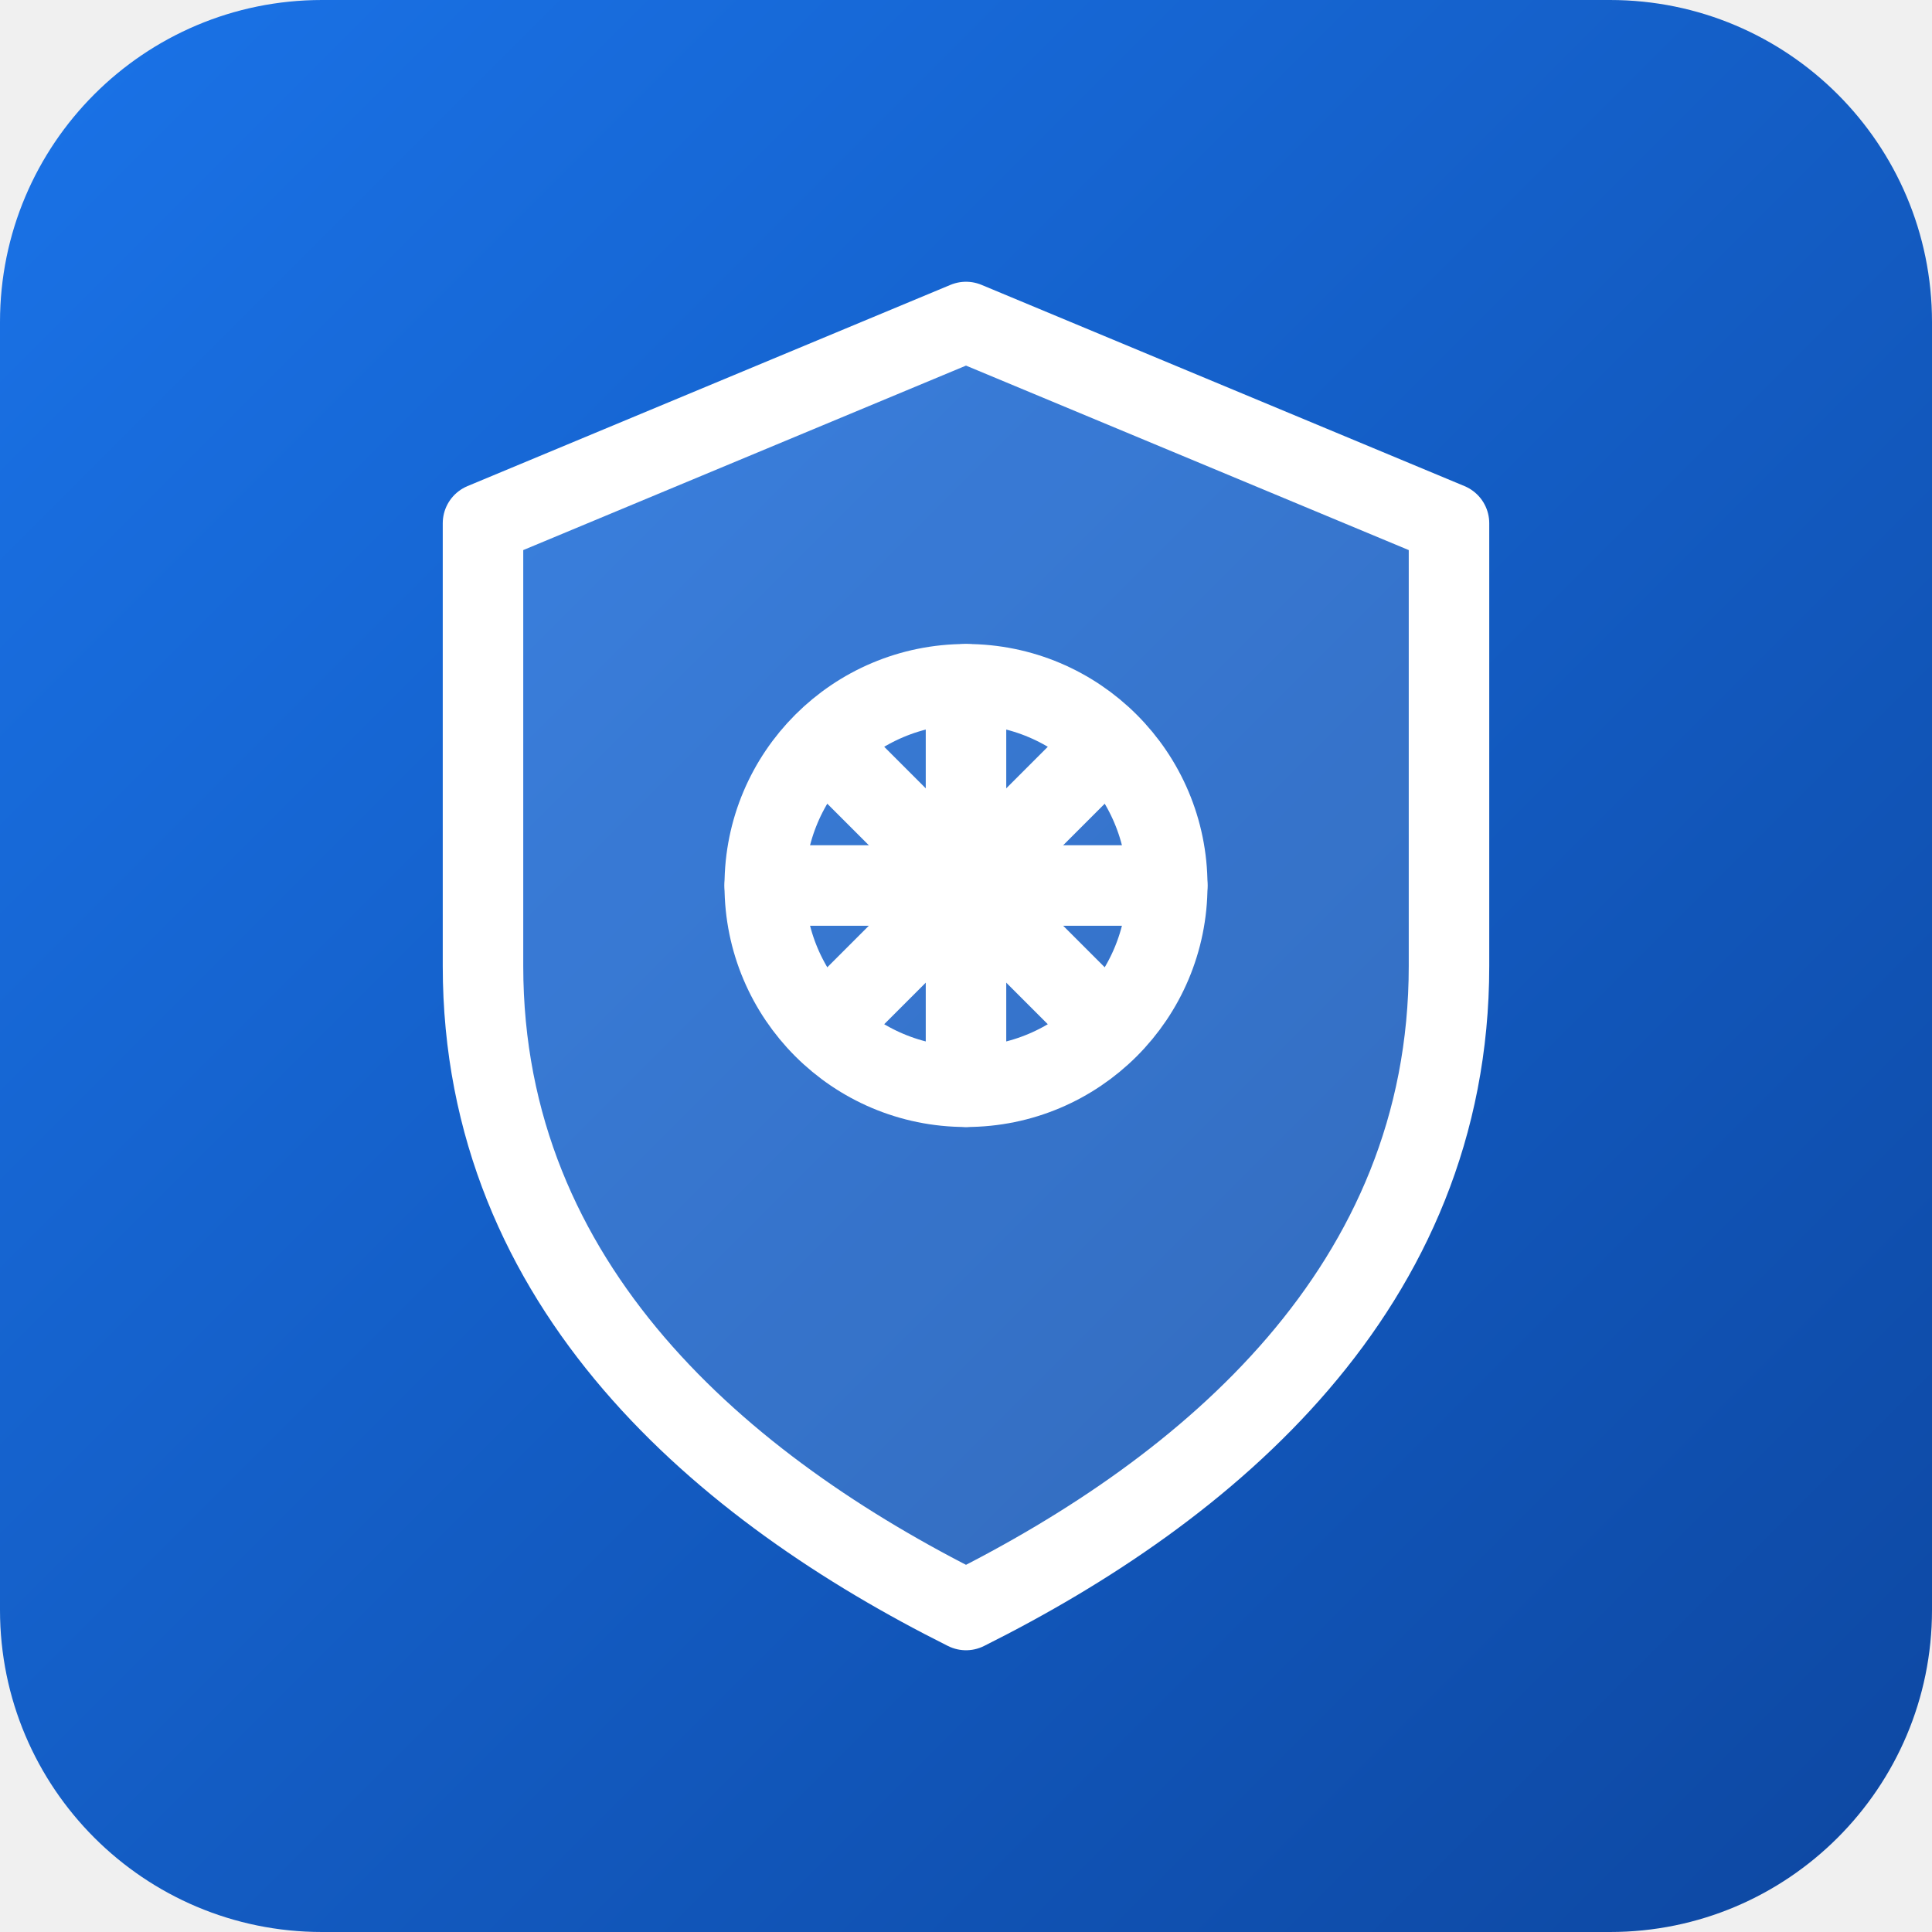
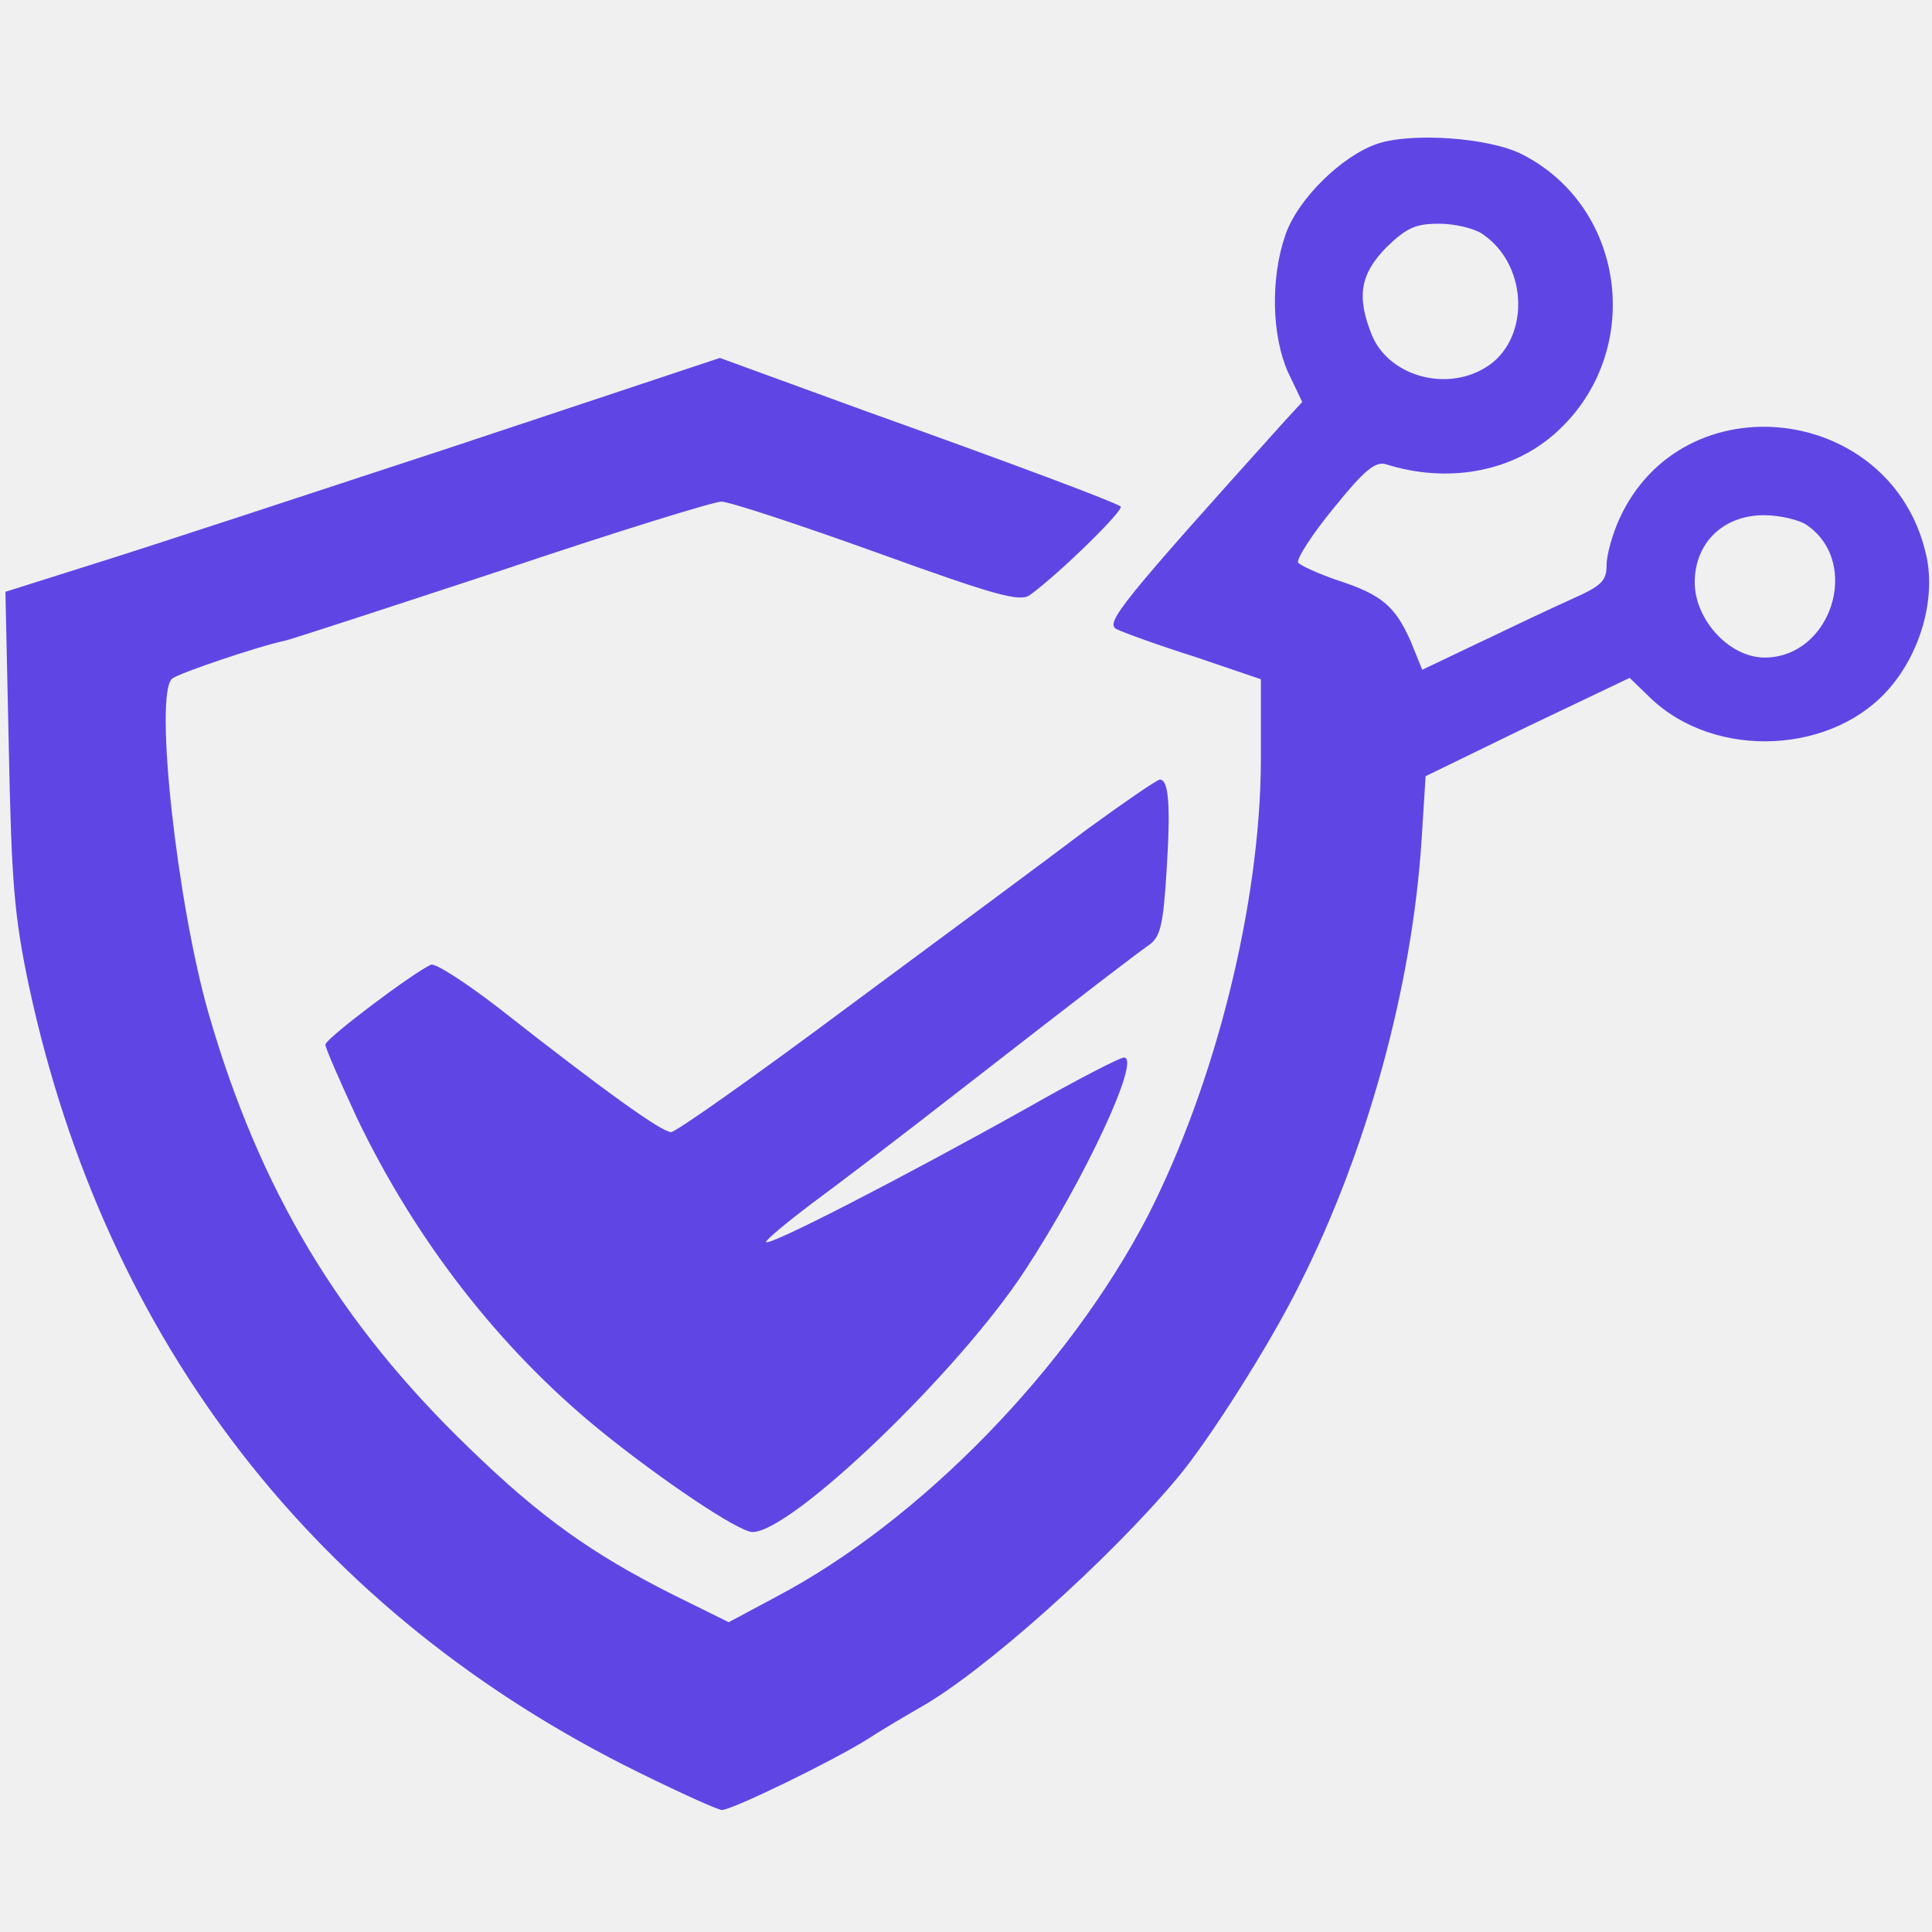
- <svg xmlns="http://www.w3.org/2000/svg" viewBox="0 0 48 48" width="48" height="48">
-   <defs>
-     <linearGradient id="bg" x1="0%" y1="0%" x2="100%" y2="100%">
-       <stop offset="0%" style="stop-color:#1a73e8;stop-opacity:1" />
-       <stop offset="100%" style="stop-color:#0d47a1;stop-opacity:1" />
-     </linearGradient>
-   </defs>
-   <rect width="48" height="48" rx="8" fill="url(#bg)" />
-   <g transform="translate(8, 6)" fill="none" stroke="#ffffff" stroke-width="2" stroke-linecap="round" stroke-linejoin="round">
-     <path d="M16 2 L28 7 V18 C28 26 22 31 16 34 C10 31 4 26 4 18 V7 Z" fill="rgba(255,255,255,0.15)" />
-     <circle cx="16" cy="16" r="5" fill="none" />
-     <line x1="16" y1="11" x2="16" y2="21" />
-     <line x1="11" y1="16" x2="21" y2="16" />
-     <line x1="12.5" y1="12.5" x2="19.5" y2="19.5" />
-     <line x1="19.5" y1="12.5" x2="12.5" y2="19.5" />
+ <svg xmlns="http://www.w3.org/2000/svg" version="1.0" width="285pt" height="285pt" viewBox="0 0 285 285" preserveAspectRatio="xMidYMid meet">
+   <g transform="translate(0,285) scale(0.1,-0.1)" fill="#5f46e4" stroke="none">
+     <path d="M2032 2638 c-53 -18 -118 -82 -136 -135 -22 -64 -20 -148 4 -202 l21 -44 -24 -26 c-245 -272 -267 -300 -250 -309 10 -5 62 -24 116 -41 l97 -33 0 -121 c-1 -211 -67 -475 -167 -671 -117 -225 -335 -449 -547 -561 l-71 -38 -83 41 c-119 60 -195 114 -300 216 -192 185 -309 381 -384 640 -47 163 -81 473 -54 495 10 8 128 48 167 56 9 2 153 49 320 104 166 56 312 101 323 101 12 0 115 -34 229 -75 177 -64 211 -73 226 -63 44 32 141 127 134 131 -13 8 -148 59 -380 142 l-211 77 -394 -131 c-216 -71 -453 -149 -527 -172 l-133 -42 5 -231 c4 -199 8 -248 30 -352 113 -524 424 -925 900 -1159 61 -30 116 -55 122 -55 15 0 163 72 214 104 23 15 59 36 78 47 93 52 279 218 380 339 47 56 137 198 180 285 100 198 166 440 180 655 l6 95 150 73 151 72 30 -29 c96 -93 273 -84 356 17 45 54 66 133 51 195 -51 221 -358 257 -452 52 -10 -22 -19 -53 -19 -68 0 -24 -7 -31 -52 -51 -29 -13 -90 -42 -136 -64 l-84 -40 -17 42 c-23 52 -43 69 -108 90 -29 10 -55 22 -58 26 -3 5 20 41 52 80 46 57 62 70 78 65 89 -28 182 -12 246 43 135 116 111 334 -45 414 -48 25 -163 33 -214 16z m156 -134 c68 -47 69 -158 2 -197 -59 -35 -141 -11 -166 48 -23 57 -18 90 21 130 30 29 43 35 78 35 23 0 53 -7 65 -16z m478 -429 c80 -56 35 -195 -63 -195 -52 0 -103 56 -103 111 0 58 42 99 102 99 24 0 53 -7 64 -15z" />
+     <path d="M1604 1627 c-54 -41 -212 -158 -350 -260 -138 -103 -257 -187 -264 -187 -14 0 -99 61 -253 182 -49 38 -94 67 -101 65 -24 -10 -156 -109 -156 -118 0 -5 21 -53 46 -107 87 -182 211 -341 358 -461 91 -74 206 -151 226 -151 58 0 304 236 402 386 88 134 172 314 146 314 -6 0 -70 -33 -142 -74 -184 -103 -386 -207 -386 -198 1 4 31 29 68 57 37 27 134 101 216 165 193 150 257 199 281 216 17 12 21 30 26 111 6 95 3 133 -10 133 -4 0 -52 -33 -107 -73z" />
  </g>
</svg>
